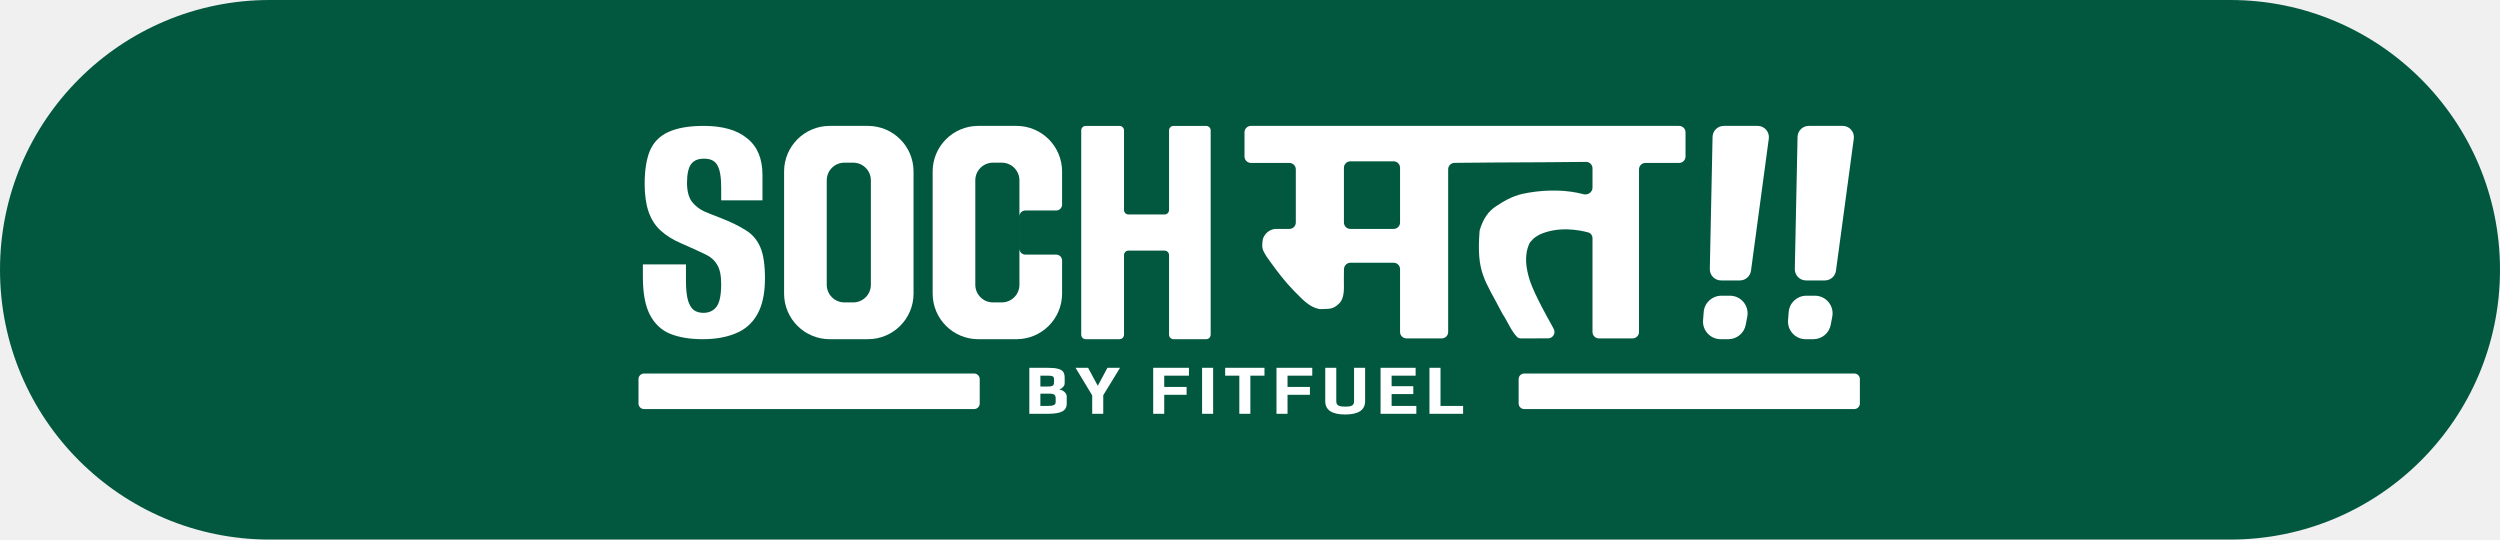
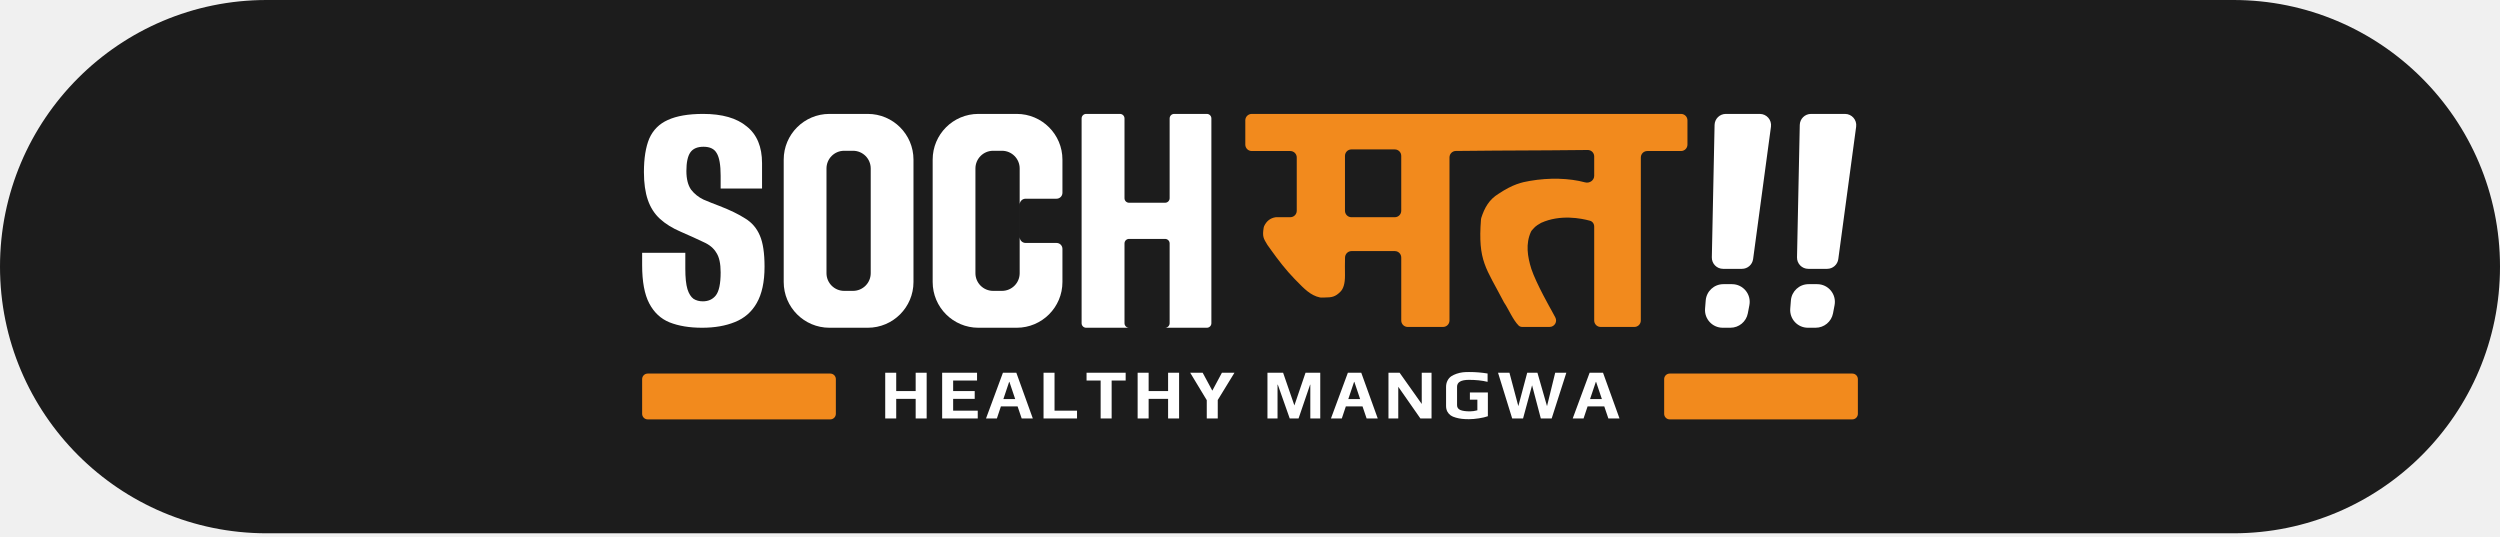
- <svg xmlns="http://www.w3.org/2000/svg" width="278" height="60" viewBox="0 0 278 60" fill="none">
-   <rect width="278" height="60" rx="30" fill="#02583F" />
-   <path d="M78.138 37.718C76.739 37.718 75.539 37.52 74.536 37.124C73.56 36.728 72.808 36.028 72.28 35.025C71.752 34.022 71.488 32.61 71.488 30.788V29.403C72.306 29.403 73.111 29.403 73.903 29.403C74.694 29.403 75.486 29.403 76.278 29.403V31.184C76.278 32.161 76.357 32.913 76.515 33.441C76.673 33.943 76.898 34.299 77.188 34.51C77.478 34.695 77.821 34.788 78.217 34.788C78.824 34.788 79.299 34.576 79.642 34.154C80.011 33.705 80.196 32.847 80.196 31.58C80.196 30.604 80.038 29.878 79.721 29.403C79.431 28.901 78.956 28.505 78.296 28.215C77.636 27.898 76.792 27.515 75.763 27.067C74.84 26.671 74.074 26.195 73.467 25.641C72.86 25.087 72.412 24.387 72.122 23.543C71.831 22.698 71.686 21.668 71.686 20.454C71.686 18.923 71.884 17.683 72.28 16.732C72.702 15.782 73.388 15.096 74.338 14.673C75.314 14.225 76.621 14 78.257 14C80.368 14 81.977 14.462 83.085 15.386C84.22 16.283 84.787 17.643 84.787 19.464V22.276C84.022 22.276 83.257 22.276 82.492 22.276C81.753 22.276 80.988 22.276 80.196 22.276V20.85C80.196 19.662 80.051 18.831 79.761 18.356C79.497 17.88 79.009 17.643 78.296 17.643C77.61 17.643 77.122 17.854 76.832 18.276C76.541 18.699 76.396 19.385 76.396 20.335C76.396 21.206 76.568 21.893 76.911 22.394C77.28 22.869 77.742 23.239 78.296 23.503C78.85 23.741 79.444 23.978 80.077 24.216C81.238 24.664 82.188 25.126 82.927 25.602C83.666 26.05 84.207 26.684 84.55 27.502C84.893 28.294 85.064 29.442 85.064 30.947C85.064 32.636 84.774 33.983 84.194 34.986C83.64 35.962 82.835 36.662 81.779 37.084C80.75 37.507 79.536 37.718 78.138 37.718Z" fill="white" />
-   <path d="M96.516 14C99.316 14 101.586 16.271 101.586 19.071V32.648C101.586 35.448 99.316 37.718 96.516 37.718H92.263C89.462 37.718 87.192 35.448 87.191 32.648V19.071C87.191 16.271 89.462 14 92.263 14H96.516ZM93.897 18.089C92.813 18.089 91.934 18.968 91.934 20.052V31.665C91.934 32.749 92.813 33.628 93.897 33.628H94.878C95.962 33.628 96.841 32.749 96.841 31.665V20.052C96.841 18.968 95.962 18.089 94.878 18.089H93.897Z" fill="white" />
-   <path d="M113.034 14C115.834 14 118.104 16.271 118.104 19.071V22.751C118.104 23.113 117.812 23.405 117.45 23.405H114.017C113.655 23.405 113.362 23.698 113.362 24.06V27.658C113.362 28.02 113.655 28.313 114.017 28.313H117.45C117.812 28.313 118.104 28.606 118.104 28.967V32.648C118.104 35.448 115.834 37.718 113.034 37.718H108.781C105.981 37.718 103.711 35.448 103.711 32.648V19.071C103.711 16.271 105.981 14 108.781 14H113.034ZM110.417 18.089C109.333 18.089 108.454 18.968 108.454 20.052V31.665C108.454 32.749 109.333 33.628 110.417 33.628H111.398C112.482 33.628 113.361 32.749 113.361 31.665V20.052C113.361 18.968 112.482 18.089 111.398 18.089H110.417Z" fill="white" />
-   <path d="M124.99 23.352C124.99 23.628 125.214 23.852 125.491 23.852H129.496C129.773 23.852 129.997 23.628 129.997 23.352V14.501C129.997 14.225 130.221 14.001 130.498 14.001H134.126C134.403 14.001 134.627 14.225 134.627 14.501V37.217C134.627 37.493 134.403 37.717 134.126 37.717H130.498C130.221 37.717 129.997 37.493 129.997 37.217V28.366C129.997 28.089 129.773 27.865 129.496 27.865H125.491C125.214 27.865 124.99 28.089 124.99 28.366V37.217C124.99 37.493 124.766 37.717 124.49 37.717H120.733C120.457 37.717 120.232 37.493 120.232 37.217V14.501C120.232 14.225 120.457 14.001 120.733 14.001H124.49C124.766 14.001 124.99 14.225 124.99 14.501V23.352Z" fill="white" />
-   <path d="M186.716 14C187.11 14 187.43 14.319 187.43 14.713V17.404C187.43 17.798 187.11 18.117 186.716 18.117H182.972C182.578 18.117 182.259 18.437 182.259 18.831L182.257 36.916C182.257 37.31 181.938 37.629 181.544 37.629H177.798C177.404 37.629 177.085 37.31 177.085 36.916V26.489C177.085 26.191 176.9 25.926 176.613 25.847C175.637 25.58 173.316 25.125 171.202 26.083C170.481 26.485 170.48 26.598 170.228 26.852C170.166 26.915 170.111 26.985 170.074 27.065C169.461 28.403 169.688 29.82 170.113 31.186C170.662 32.836 172.339 35.772 172.339 35.772L172.772 36.572C173.03 37.047 172.686 37.625 172.146 37.625L169.117 37.628C168.965 37.628 168.816 37.583 168.707 37.477C168.083 36.867 167.519 35.535 167.136 34.993C167.113 34.959 167.091 34.924 167.072 34.888C165.083 31.05 164.17 30.364 164.529 25.696C164.533 25.643 164.543 25.589 164.559 25.538C164.927 24.392 165.443 23.489 166.477 22.861C168.082 21.788 169.062 21.583 169.954 21.429C172.105 21.057 174.317 21.118 176.078 21.593C176.568 21.726 177.087 21.375 177.087 20.867V18.716C177.087 18.319 176.763 17.998 176.366 18.002C169.358 18.077 168.91 18.033 161.742 18.11C161.352 18.114 161.036 18.432 161.036 18.823V36.916C161.036 37.31 160.717 37.629 160.323 37.629H156.399C156.005 37.629 155.686 37.31 155.686 36.916V29.929C155.686 29.535 155.366 29.216 154.972 29.216H150.172C149.772 29.216 149.452 29.544 149.449 29.943C149.446 30.595 149.424 31.1 149.444 31.901C149.453 32.812 149.266 33.422 148.911 33.746C148.38 34.278 147.98 34.361 147.239 34.362L146.814 34.371C146.768 34.372 146.722 34.368 146.677 34.359C145.624 34.148 144.878 33.343 144.141 32.595L143.863 32.315C142.893 31.314 142.053 30.227 141.243 29.093L140.843 28.532C140.398 27.802 140.268 27.614 140.426 26.615C140.435 26.559 140.45 26.504 140.474 26.452C140.737 25.89 141.154 25.561 141.726 25.464C141.759 25.458 141.793 25.456 141.827 25.456H143.381C143.775 25.456 144.095 25.137 144.095 24.743V18.831C144.095 18.437 143.775 18.117 143.381 18.117H139.102C138.708 18.117 138.389 17.798 138.389 17.404V14.713C138.389 14.319 138.708 14 139.102 14H186.716ZM150.158 17.939C149.764 17.939 149.444 18.258 149.444 18.652V24.744C149.444 25.138 149.764 25.457 150.158 25.457H154.972C155.366 25.457 155.686 25.138 155.686 24.744V18.652C155.686 18.258 155.366 17.939 154.972 17.939H150.158Z" fill="white" />
-   <path d="M190.437 15.223C190.451 14.544 191.005 14 191.685 14H195.454C196.21 14 196.792 14.667 196.691 15.415L194.71 30.103C194.626 30.722 194.097 31.184 193.472 31.184H191.38C190.68 31.184 190.117 30.61 190.132 29.91L190.437 15.223Z" fill="white" />
-   <path d="M189.453 34.691C189.534 33.671 190.386 32.885 191.409 32.885H192.37C193.601 32.885 194.528 34.005 194.297 35.214L194.124 36.123C193.947 37.049 193.138 37.718 192.197 37.718H191.336C190.192 37.718 189.29 36.742 189.381 35.601L189.453 34.691Z" fill="white" />
-   <path d="M199.888 15.223C199.902 14.544 200.457 14 201.136 14H204.905C205.661 14 206.243 14.667 206.142 15.415L204.161 30.103C204.077 30.722 203.549 31.184 202.924 31.184H200.831C200.132 31.184 199.569 30.61 199.583 29.91L199.888 15.223Z" fill="white" />
-   <path d="M198.904 34.691C198.985 33.671 199.837 32.885 200.86 32.885H201.821C203.052 32.885 203.979 34.005 203.748 35.214L203.575 36.123C203.398 37.049 202.59 37.718 201.648 37.718H200.788C199.643 37.718 198.742 36.742 198.832 35.601L198.904 34.691Z" fill="white" />
-   <rect x="71" y="41.535" width="37.945" height="3.953" rx="0.621" fill="white" />
-   <path d="M114.461 40.901H116.533C117.021 40.901 117.396 40.937 117.659 41.011C117.927 41.079 118.116 41.192 118.226 41.349C118.336 41.502 118.391 41.717 118.391 41.995V42.625C118.391 42.767 118.334 42.901 118.218 43.027C118.108 43.153 117.977 43.24 117.824 43.287V43.326C118.024 43.347 118.205 43.434 118.368 43.586C118.536 43.733 118.62 43.899 118.62 44.082V44.87C118.62 45.285 118.454 45.579 118.124 45.752C117.793 45.925 117.281 46.012 116.588 46.012H114.461V40.901ZM116.533 42.98C116.727 42.98 116.871 42.964 116.966 42.932C117.06 42.901 117.123 42.851 117.155 42.783C117.192 42.709 117.21 42.604 117.21 42.468V42.216C117.21 42.095 117.194 42.006 117.163 41.948C117.131 41.885 117.066 41.84 116.966 41.814C116.871 41.788 116.719 41.775 116.509 41.775H115.69V42.98H116.533ZM116.564 45.138C116.863 45.138 117.076 45.103 117.202 45.035C117.328 44.967 117.391 44.857 117.391 44.705V44.295C117.391 44.106 117.341 43.972 117.242 43.893C117.147 43.815 116.976 43.775 116.73 43.775H115.69V45.138H116.564ZM121.453 43.964L119.602 40.901H120.996L122.075 42.901L123.146 40.901H124.548L122.682 43.948V46.012H121.453V43.964ZM128.234 40.901H132.211V41.775H129.463V43.027H131.951V43.901H129.463V46.012H128.234V40.901ZM133.671 40.901H134.9V46.012H133.671V40.901ZM137.813 41.775H136.238V40.901H140.609V41.775H139.041V46.012H137.813V41.775ZM141.945 40.901H145.923V41.775H143.174V43.027H145.663V43.901H143.174V46.012H141.945V40.901ZM149.58 46.091C148.104 46.091 147.367 45.597 147.367 44.61V40.901H148.595V44.61C148.595 44.841 148.669 45.001 148.816 45.09C148.968 45.174 149.228 45.216 149.595 45.216C149.958 45.216 150.21 45.174 150.351 45.09C150.498 45.001 150.572 44.841 150.572 44.61V40.901H151.8V44.61C151.8 45.597 151.06 46.091 149.58 46.091ZM153.519 40.901H157.417V41.775H154.748V42.948H157.158V43.822H154.748V45.138H157.496V46.012H153.519V40.901ZM158.956 40.901H160.185V45.138H162.697V46.012H158.956V40.901Z" fill="white" />
-   <rect x="168.873" y="41.535" width="37.945" height="3.953" rx="0.621" fill="white" />
+ <svg xmlns="http://www.w3.org/2000/svg" width="284" height="61" viewBox="0 0 284 61" fill="none">
+   <rect width="284" height="60.582" rx="30.291" fill="#1C1C1C" />
+   <path d="M79.757 37.232C78.325 37.232 77.095 37.029 76.068 36.623C75.068 36.218 74.298 35.501 73.758 34.474C73.217 33.447 72.947 32 72.947 30.135V28.715C73.785 28.715 74.609 28.715 75.42 28.715C76.23 28.715 77.041 28.715 77.852 28.715V30.54C77.852 31.541 77.933 32.311 78.095 32.852C78.257 33.365 78.487 33.73 78.784 33.947C79.082 34.136 79.433 34.231 79.838 34.231C80.46 34.231 80.947 34.014 81.298 33.582C81.676 33.122 81.865 32.243 81.865 30.946C81.865 29.945 81.703 29.202 81.379 28.715C81.082 28.202 80.595 27.796 79.919 27.499C79.244 27.174 78.379 26.782 77.325 26.323C76.379 25.917 75.595 25.43 74.974 24.863C74.352 24.295 73.893 23.579 73.595 22.713C73.298 21.848 73.15 20.794 73.15 19.55C73.15 17.982 73.352 16.712 73.758 15.738C74.19 14.765 74.893 14.062 75.866 13.629C76.865 13.17 78.203 12.94 79.879 12.94C82.041 12.94 83.69 13.413 84.825 14.359C85.987 15.279 86.568 16.671 86.568 18.536V21.416C85.784 21.416 85 21.416 84.217 21.416C83.46 21.416 82.676 21.416 81.865 21.416V19.956C81.865 18.739 81.717 17.887 81.419 17.401C81.149 16.914 80.649 16.671 79.919 16.671C79.217 16.671 78.717 16.887 78.419 17.32C78.122 17.752 77.974 18.455 77.974 19.429C77.974 20.321 78.149 21.024 78.501 21.537C78.879 22.024 79.352 22.402 79.919 22.673C80.487 22.916 81.095 23.16 81.744 23.403C82.933 23.862 83.906 24.336 84.662 24.822C85.419 25.282 85.973 25.931 86.325 26.769C86.676 27.58 86.852 28.756 86.852 30.297C86.852 32.027 86.554 33.406 85.96 34.433C85.392 35.434 84.568 36.15 83.487 36.583C82.433 37.015 81.19 37.232 79.757 37.232Z" fill="white" />
+   <path d="M98.578 12.94C101.446 12.94 103.772 15.265 103.772 18.133V32.038C103.772 34.907 101.446 37.232 98.578 37.232H94.223C91.355 37.232 89.029 34.906 89.029 32.038V18.133C89.029 15.265 91.355 12.94 94.223 12.94H98.578ZM95.898 17.128C94.788 17.128 93.889 18.029 93.889 19.139V31.034C93.889 32.144 94.788 33.043 95.898 33.043H96.903C98.013 33.043 98.914 32.144 98.914 31.034V19.139C98.914 18.029 98.014 17.128 96.903 17.128H95.898Z" fill="white" />
+   <path d="M115.5 12.94C118.368 12.94 120.693 15.265 120.693 18.133V21.902C120.693 22.273 120.393 22.573 120.023 22.573H116.507C116.136 22.573 115.836 22.873 115.836 23.243V26.929C115.836 27.299 116.136 27.599 116.507 27.599H120.023C120.393 27.599 120.693 27.899 120.693 28.269V32.038C120.693 34.906 118.368 37.232 115.5 37.232H111.144C108.276 37.232 105.951 34.906 105.951 32.038V18.133C105.951 15.265 108.276 12.94 111.144 12.94H115.5ZM112.82 17.128C111.71 17.128 110.809 18.029 110.809 19.139V31.034C110.809 32.144 111.71 33.043 112.82 33.043H113.825C114.935 33.043 115.835 32.144 115.835 31.034V19.139C115.835 18.029 114.935 17.128 113.825 17.128H112.82Z" fill="white" />
+   <path d="M127.743 22.518C127.743 22.801 127.972 23.031 128.255 23.031H132.358C132.641 23.031 132.871 22.801 132.871 22.518V13.453C132.871 13.169 133.1 12.94 133.383 12.94H137.1C137.383 12.94 137.613 13.169 137.613 13.453V36.719C137.613 37.002 137.383 37.232 137.1 37.232H123.383C123.1 37.232 122.871 37.002 122.871 36.719V13.453C122.871 13.169 123.1 12.94 123.383 12.94H127.23C127.513 12.94 127.743 13.169 127.743 13.453V22.518ZM128.255 27.14C127.972 27.14 127.743 27.37 127.743 27.653V36.718C127.743 37.001 127.972 37.231 128.255 37.231H132.358C132.641 37.231 132.871 37.001 132.871 36.718V27.653C132.871 27.37 132.641 27.14 132.358 27.14H128.255Z" fill="white" />
+   <path d="M190.964 12.94C191.368 12.94 191.695 13.267 191.695 13.671V16.427C191.695 16.83 191.368 17.157 190.964 17.157H187.129C186.726 17.157 186.399 17.484 186.399 17.888L186.397 36.41C186.397 36.813 186.07 37.141 185.666 37.141H181.831C181.427 37.141 181.1 36.813 181.1 36.41V25.731C181.1 25.426 180.912 25.154 180.617 25.074C179.619 24.8 177.24 24.333 175.074 25.315C174.336 25.727 174.334 25.843 174.077 26.103C174.013 26.168 173.957 26.239 173.919 26.322C173.291 27.692 173.524 29.143 173.959 30.542C174.52 32.227 176.229 35.221 176.239 35.238L176.683 36.059C176.946 36.546 176.594 37.137 176.041 37.138L172.938 37.14C172.783 37.14 172.63 37.094 172.519 36.986C171.88 36.361 171.303 34.996 170.91 34.441C170.886 34.407 170.863 34.371 170.844 34.334C168.807 30.403 167.873 29.7 168.24 24.918C168.244 24.864 168.255 24.808 168.271 24.756C168.648 23.583 169.176 22.658 170.234 22.015C171.878 20.916 172.882 20.707 173.795 20.549C175.998 20.168 178.264 20.23 180.067 20.717C180.57 20.852 181.101 20.493 181.101 19.973V17.77C181.101 17.363 180.769 17.035 180.362 17.039C173.185 17.116 172.726 17.07 165.385 17.149C164.985 17.154 164.662 17.479 164.662 17.88V36.41C164.662 36.813 164.335 37.141 163.931 37.141H159.913C159.509 37.141 159.182 36.813 159.182 36.41V29.254C159.182 28.85 158.855 28.523 158.452 28.523H153.535C153.126 28.523 152.797 28.859 152.795 29.268C152.791 29.936 152.769 30.454 152.79 31.273C152.799 32.207 152.607 32.831 152.244 33.164C151.7 33.709 151.29 33.794 150.532 33.795L150.096 33.804C150.049 33.805 150.001 33.802 149.955 33.792C148.876 33.575 148.113 32.751 147.358 31.984L147.074 31.697C146.08 30.672 145.22 29.559 144.39 28.397L143.98 27.824C143.525 27.076 143.391 26.884 143.553 25.86C143.562 25.803 143.578 25.746 143.603 25.693C143.872 25.118 144.299 24.781 144.884 24.682C144.919 24.676 144.953 24.674 144.988 24.674H146.58C146.984 24.674 147.311 24.347 147.311 23.943V17.888C147.311 17.484 146.984 17.157 146.58 17.157H142.197C141.793 17.157 141.466 16.83 141.466 16.427V13.671C141.466 13.267 141.793 12.94 142.197 12.94H190.964ZM153.519 16.974C153.116 16.974 152.789 17.302 152.789 17.705V23.944C152.789 24.348 153.116 24.675 153.519 24.675H158.451C158.854 24.675 159.181 24.348 159.181 23.944V17.705C159.181 17.302 158.854 16.974 158.451 16.974H153.519Z" fill="#F28A1D" />
+   <path d="M194.776 14.192C194.791 13.497 195.359 12.94 196.055 12.94H199.915C200.689 12.94 201.285 13.623 201.182 14.39L199.153 29.433C199.067 30.067 198.526 30.54 197.886 30.54H195.742C195.026 30.54 194.449 29.952 194.464 29.235L194.776 14.192Z" fill="white" />
+   <path d="M193.769 34.131C193.852 33.086 194.724 32.281 195.771 32.281H196.756C198.017 32.281 198.966 33.428 198.73 34.666L198.552 35.598C198.371 36.545 197.543 37.231 196.579 37.231H195.697C194.525 37.231 193.602 36.231 193.695 35.063L193.769 34.131Z" fill="white" />
+   <path d="M204.454 14.192C204.468 13.497 205.036 12.94 205.732 12.94H209.592C210.366 12.94 210.963 13.623 210.859 14.39L208.83 29.433C208.744 30.067 208.203 30.54 207.563 30.54H205.42C204.703 30.54 204.126 29.952 204.141 29.235L204.454 14.192Z" fill="white" />
+   <path d="M203.446 34.131C203.529 33.086 204.401 32.281 205.449 32.281H206.434C207.694 32.281 208.643 33.428 208.407 34.666L208.23 35.598C208.049 36.545 207.221 37.231 206.256 37.231H205.375C204.203 37.231 203.28 36.231 203.372 35.063L203.446 34.131Z" fill="white" />
+   <rect x="72.947" y="42.437" width="22.006" height="5.205" rx="0.631" fill="#F28A1D" />
+   <path d="M100.561 42.342H101.81V44.425H104.02V42.342H105.269V47.54H104.02V45.313H101.81V47.54H100.561V42.342ZM107.028 42.342H110.992V43.231H108.277V44.425H110.727V45.313H108.277V46.651H111.072V47.54H107.028V42.342ZM113.933 42.342H115.455L117.329 47.54H116.064L115.599 46.17H113.701L113.245 47.54H112.011L113.933 42.342ZM115.327 45.337L114.67 43.383H114.638L113.982 45.337H115.327ZM118.546 42.342H119.795V46.651H122.35V47.54H118.546V42.342ZM125.033 43.231H123.432V42.342H127.876V43.231H126.283V47.54H125.033V43.231ZM129.235 42.342H130.485V44.425H132.695V42.342H133.944V47.54H132.695V45.313H130.485V47.54H129.235V42.342ZM137.088 45.458L135.206 42.342H136.623L137.72 44.377L138.81 42.342H140.235L138.337 45.442V47.54H137.088V45.458ZM143.983 42.342H145.761L147.042 46.058L148.308 42.342H149.981V47.54H148.852V43.696H148.828L147.515 47.54H146.514L145.16 43.696H145.128V47.54H143.983V42.342ZM153.118 42.342H154.639L156.513 47.54H155.248L154.784 46.17H152.886L152.429 47.54H151.196L153.118 42.342ZM154.511 45.337L153.855 43.383H153.823L153.166 45.337H154.511ZM157.73 42.342H158.996L161.51 45.89V42.342H162.623V47.54H161.358L158.843 43.936V47.54H157.73V42.342ZM166.86 47.62C166.561 47.62 166.296 47.606 166.067 47.58C165.837 47.553 165.61 47.508 165.386 47.444C165.146 47.38 164.948 47.294 164.793 47.187C164.639 47.075 164.513 46.931 164.417 46.755C164.321 46.568 164.273 46.355 164.273 46.114V43.952C164.273 43.691 164.326 43.456 164.433 43.247C164.54 43.034 164.684 42.866 164.865 42.743C165.036 42.631 165.239 42.535 165.474 42.455C165.714 42.374 165.949 42.321 166.179 42.294C166.371 42.273 166.603 42.262 166.876 42.262C167.612 42.262 168.317 42.318 168.99 42.431V43.376C168.37 43.226 167.666 43.151 166.876 43.151C165.973 43.151 165.522 43.413 165.522 43.936V46.026C165.522 46.282 165.642 46.464 165.883 46.571C166.128 46.678 166.497 46.731 166.988 46.731C167.249 46.731 167.53 46.691 167.829 46.611V45.402H166.98V44.585H169.022V47.283C168.755 47.38 168.413 47.46 167.997 47.524C167.586 47.588 167.207 47.62 166.86 47.62ZM170.176 42.342H171.473L172.482 46.138L173.491 42.342H174.652L175.741 46.138L176.67 42.342H177.936L176.27 47.54H175.037L174.044 43.768L173.019 47.54H171.785L170.176 42.342ZM180.581 42.342H182.103L183.977 47.54H182.711L182.247 46.17H180.349L179.892 47.54H178.659L180.581 42.342ZM181.975 45.337L181.318 43.383H181.286L180.629 45.337H181.975Z" fill="white" />
+   <rect x="189.048" y="42.437" width="22.006" height="5.205" rx="0.631" fill="#F28A1D" />
</svg>
